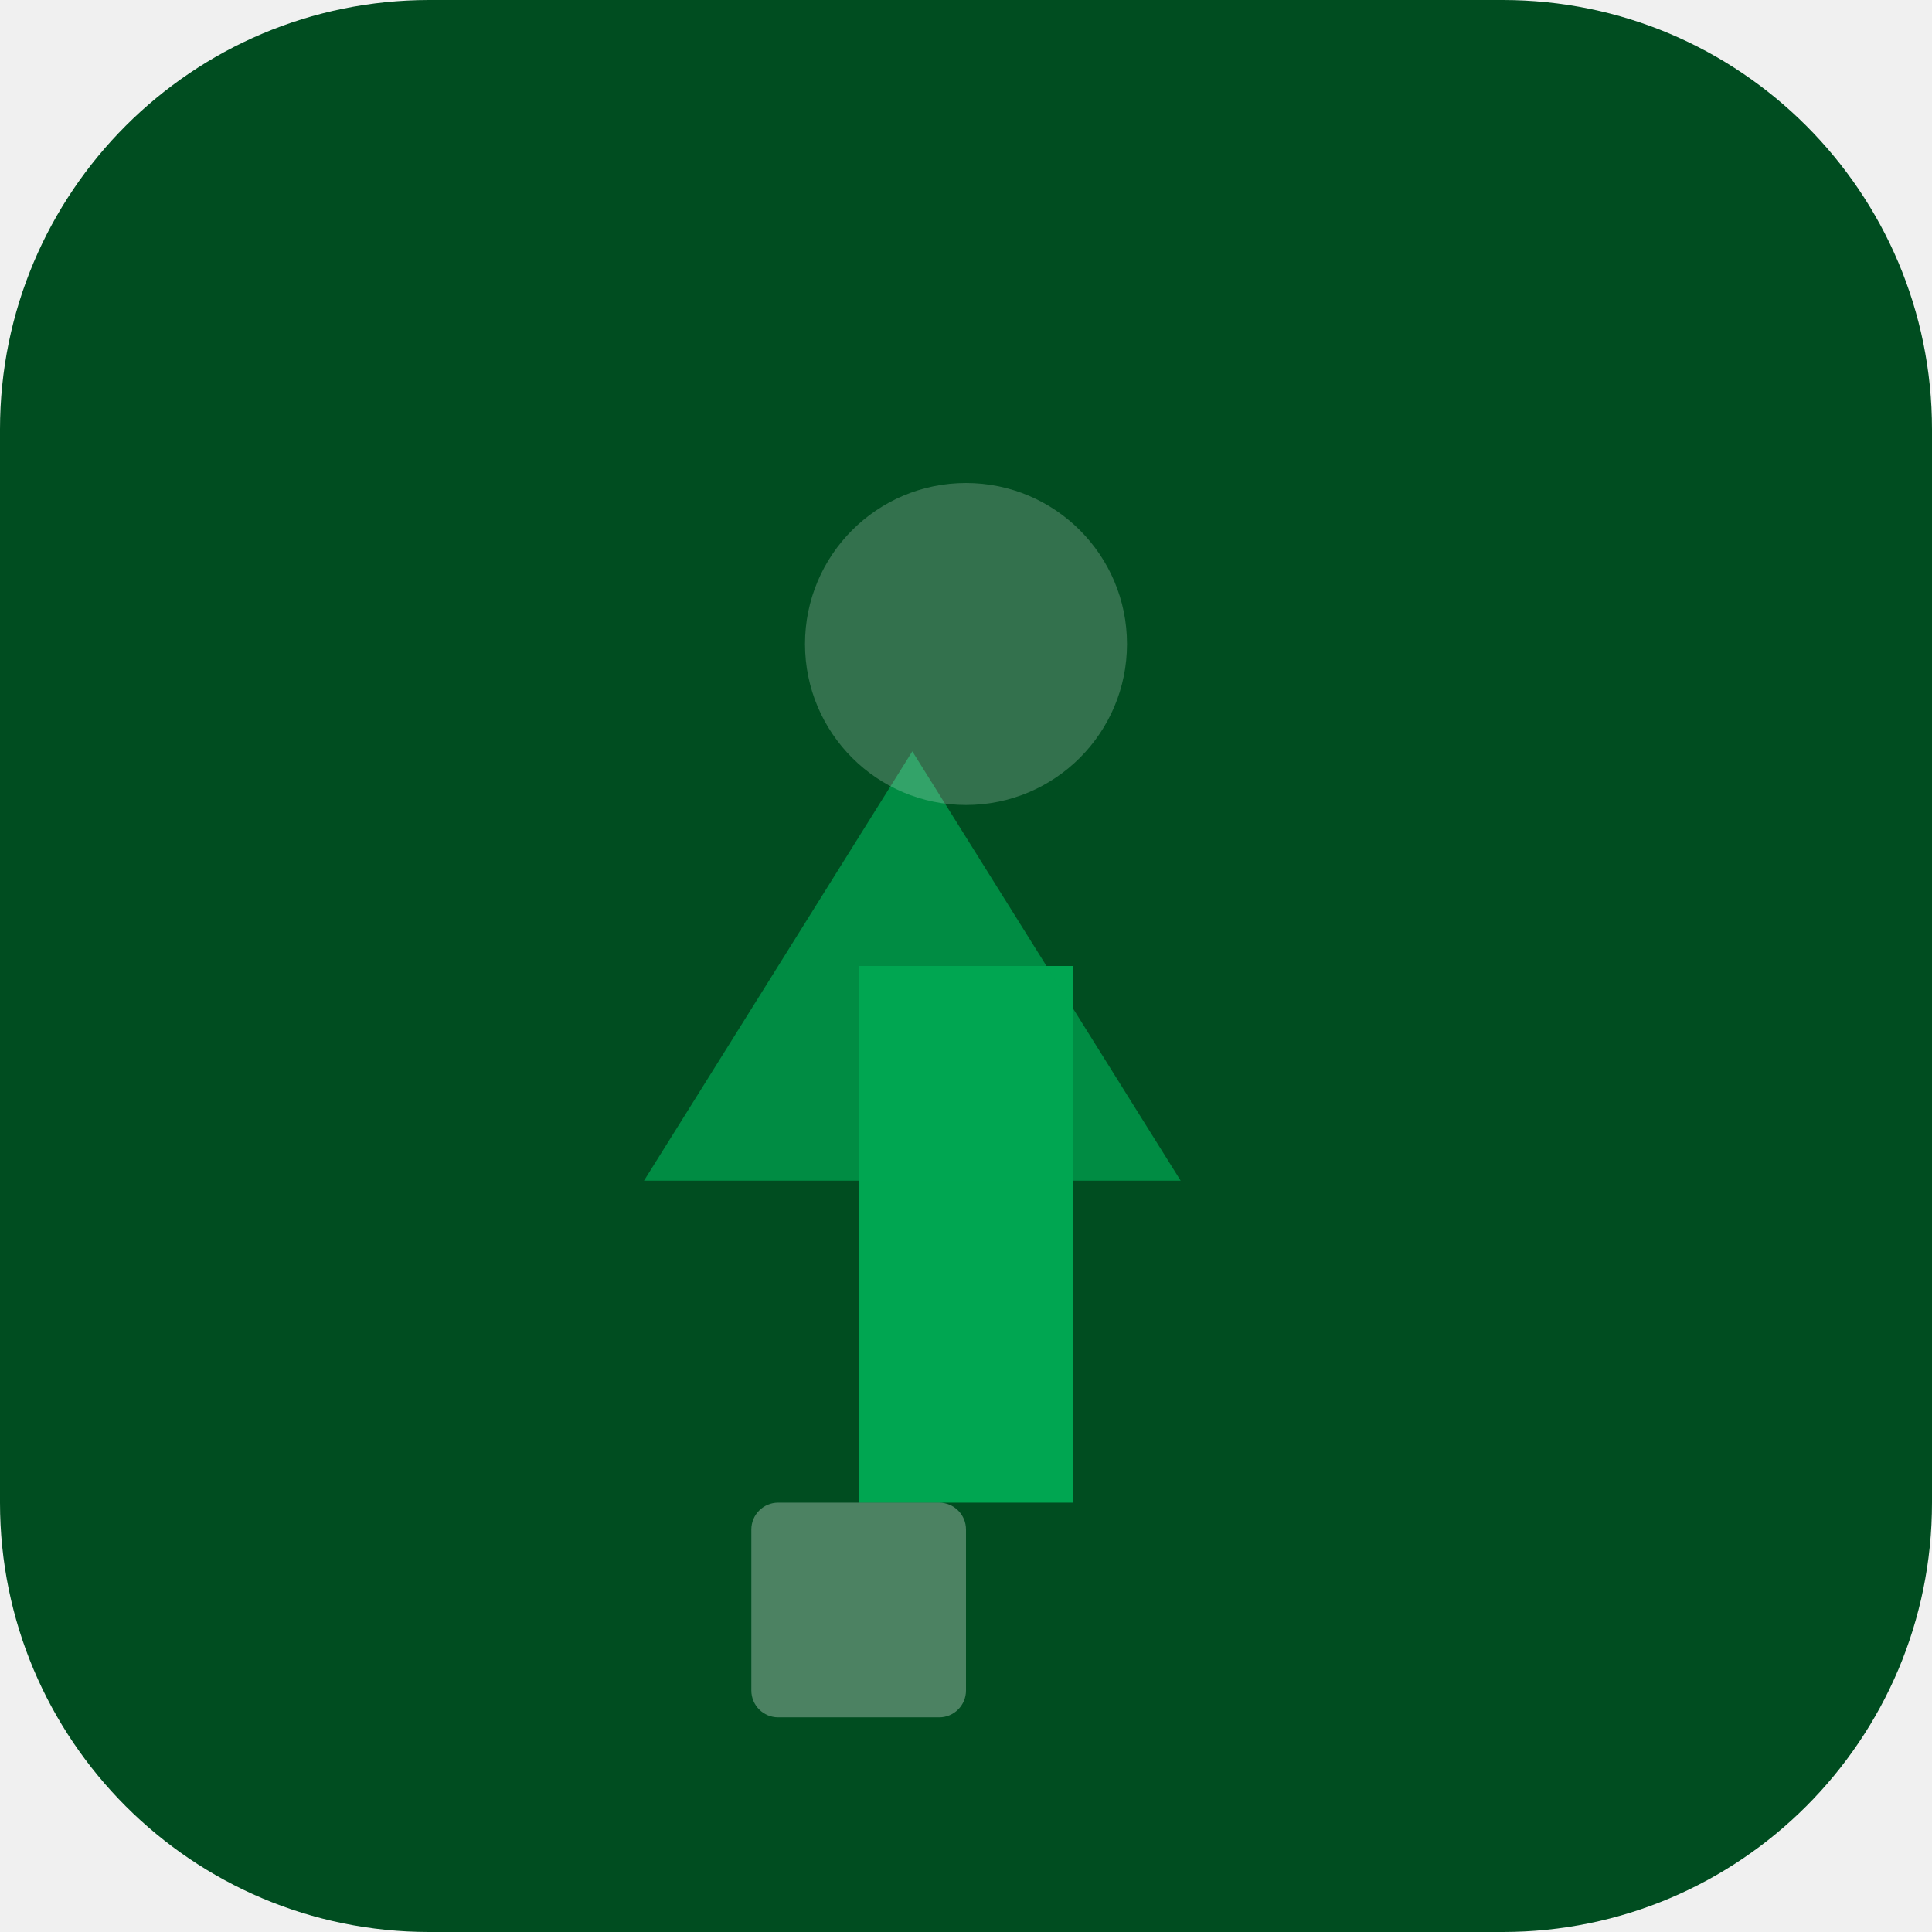
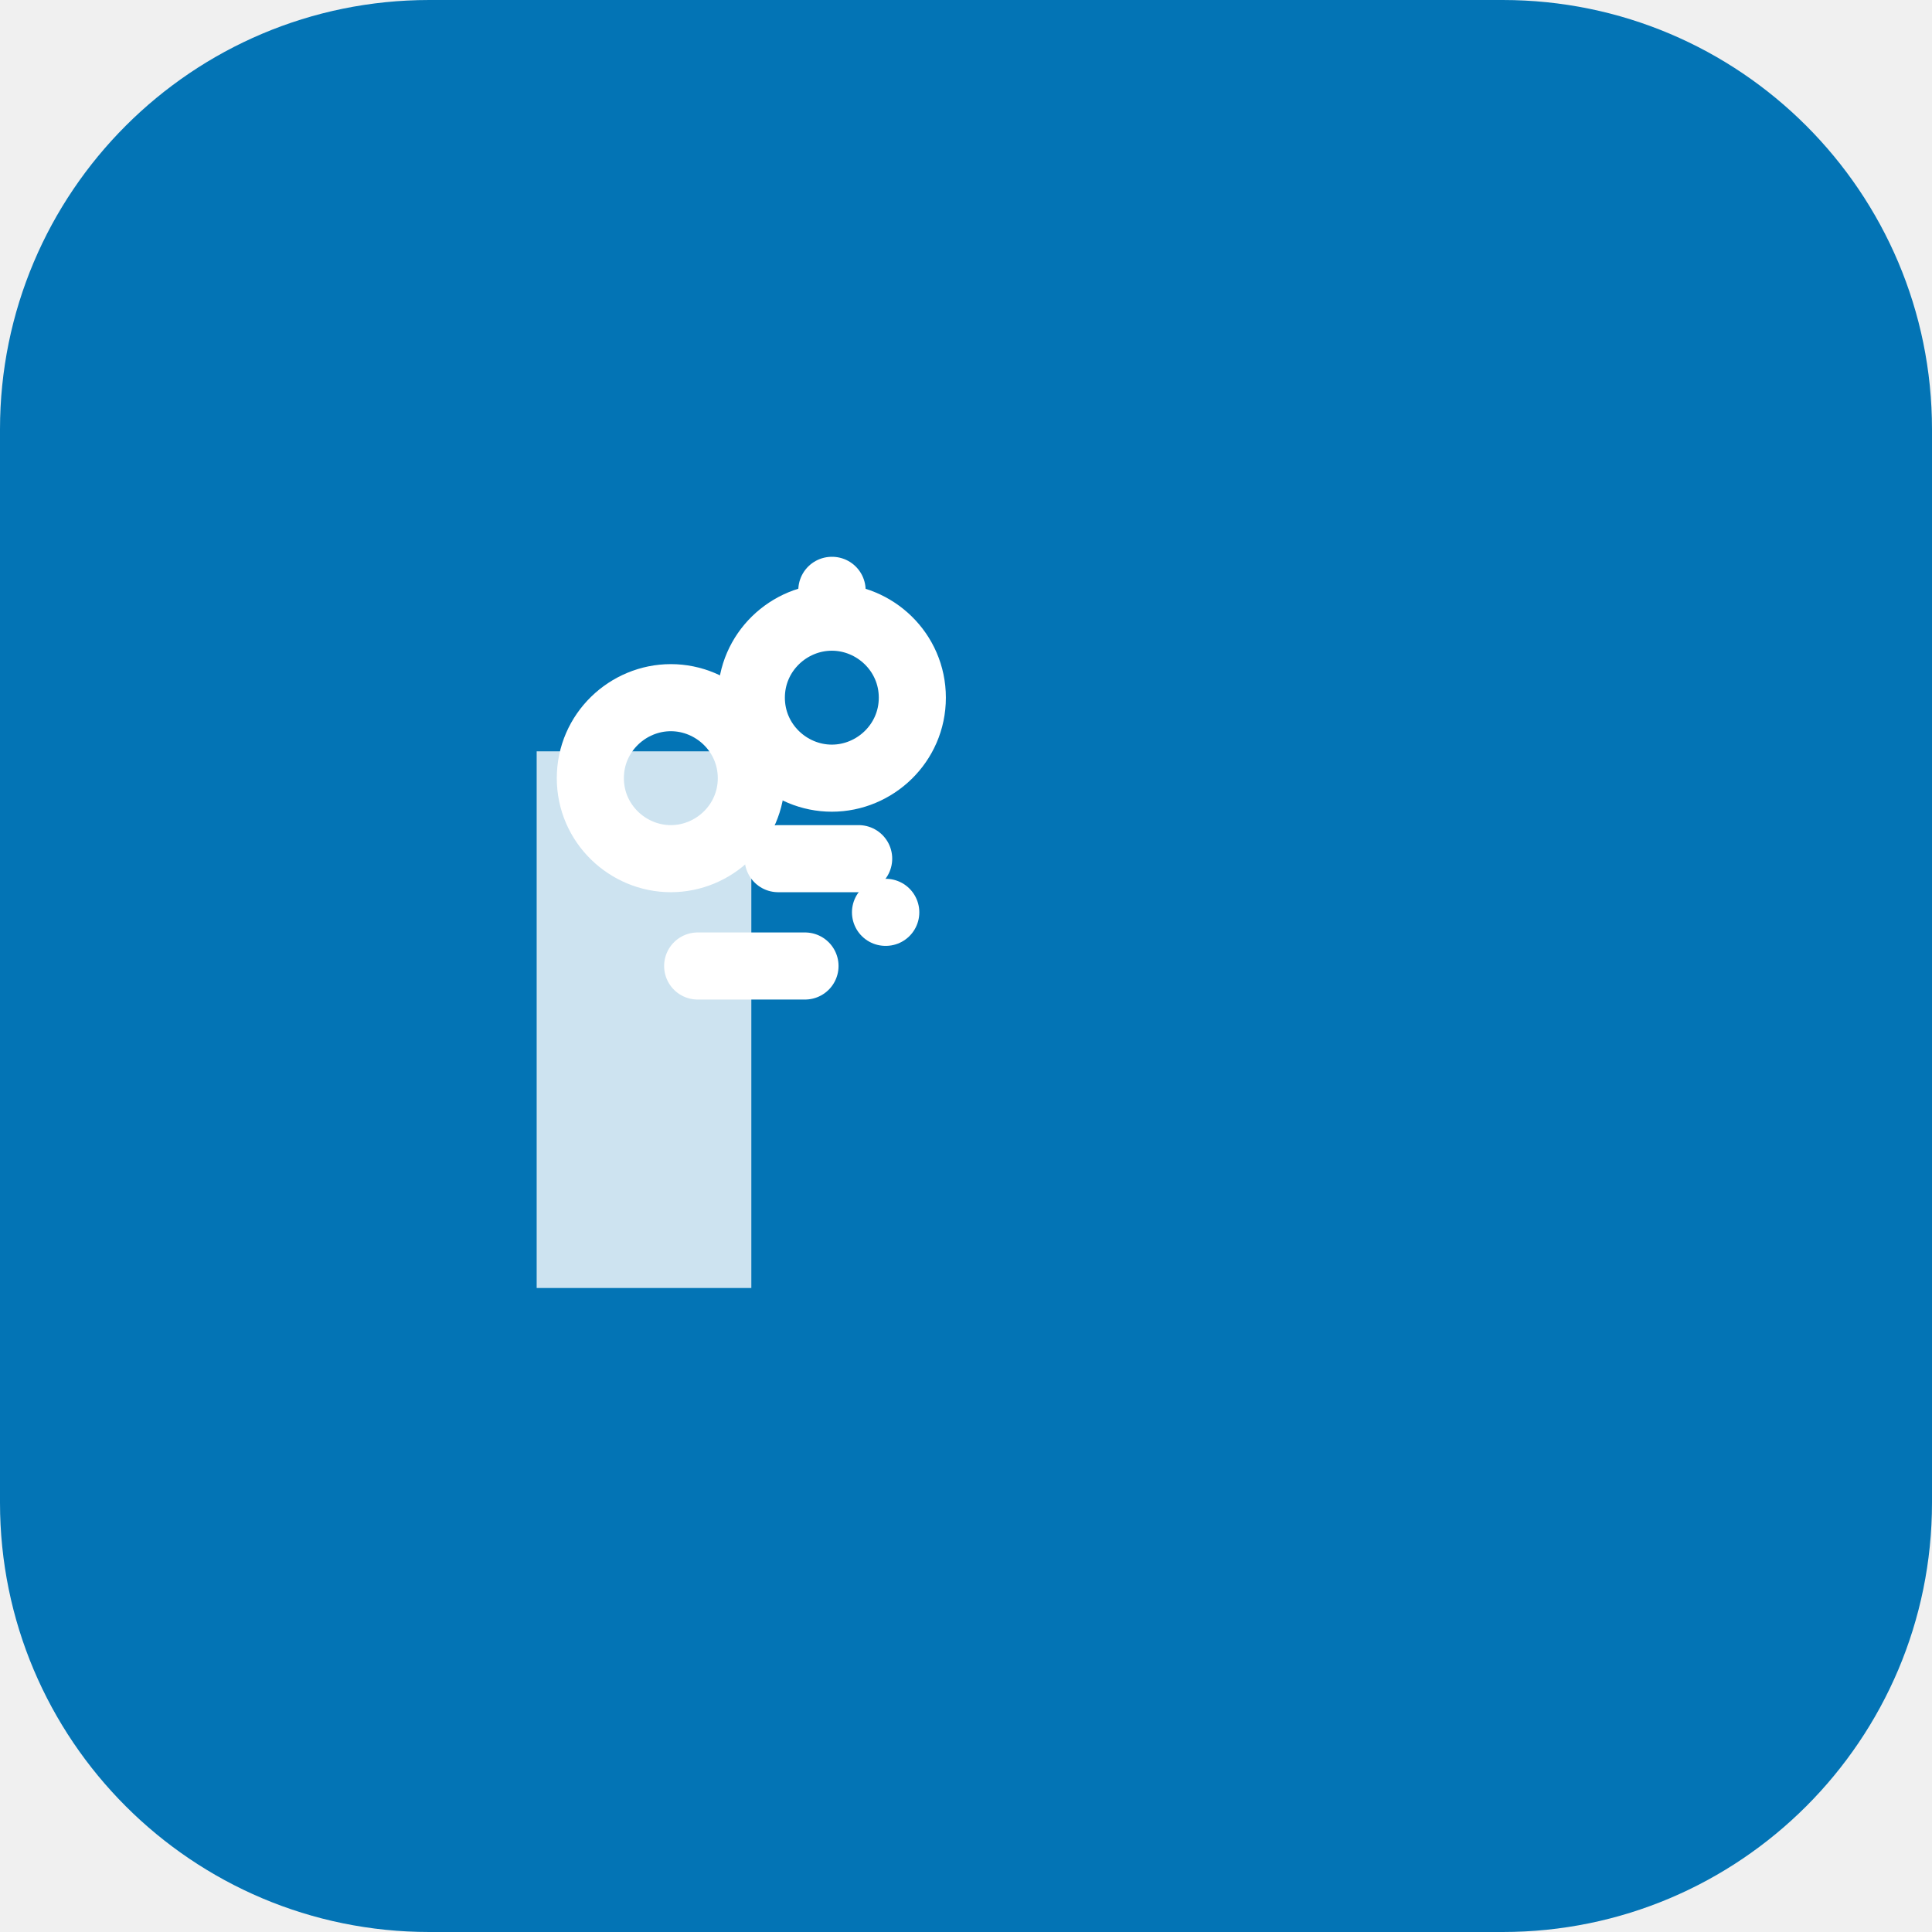
- <svg xmlns="http://www.w3.org/2000/svg" width="72" height="72" viewBox="0 0 72 72" fill="none">
-   <rect width="72" height="72" rx="16" fill="#004D20" />
-   <g transform="translate(12, 8)">
-     <path d="M28 48h-8V28h8v20z" fill="#00A651" />
-     <path d="M22 20l-10 16h20l-10-16z" fill="#00A651" opacity="0.7" />
-     <rect x="16" y="48" width="8" height="8" rx="1" fill="#ffffff" opacity="0.3" />
-     <circle cx="24" cy="16" r="6" fill="#ffffff" opacity="0.2" />
+ <svg xmlns="http://www.w3.org/2000/svg" width="72" height="72" viewBox="0 0 72 72">
+   <rect width="72" height="72" rx="16" fill="#0374B5" />
+   <g transform="translate(16, 16)" fill="none" stroke="white" stroke-width="2.5" stroke-linecap="round" stroke-linejoin="round">
+     <path d="M15 6h.01" />
+     <path d="M17 18h.01" />
+     <path d="M10 20h4" />
+     <path d="M9 16c-1.6 0-3-1.3-3-3s1.4-3 3-3 3 1.3 3 3-1.4 3-3 3" />
+     <path d="M15 13c1.6 0 3-1.3 3-3s-1.4-3-3-3-3 1.3-3 3 1.4 3 3 3" />
+     <path d="M13 16h3" />
  </g>
+   <path d="M28 48h-8V28h8v20z" fill="white" opacity="0.8" />
</svg>
